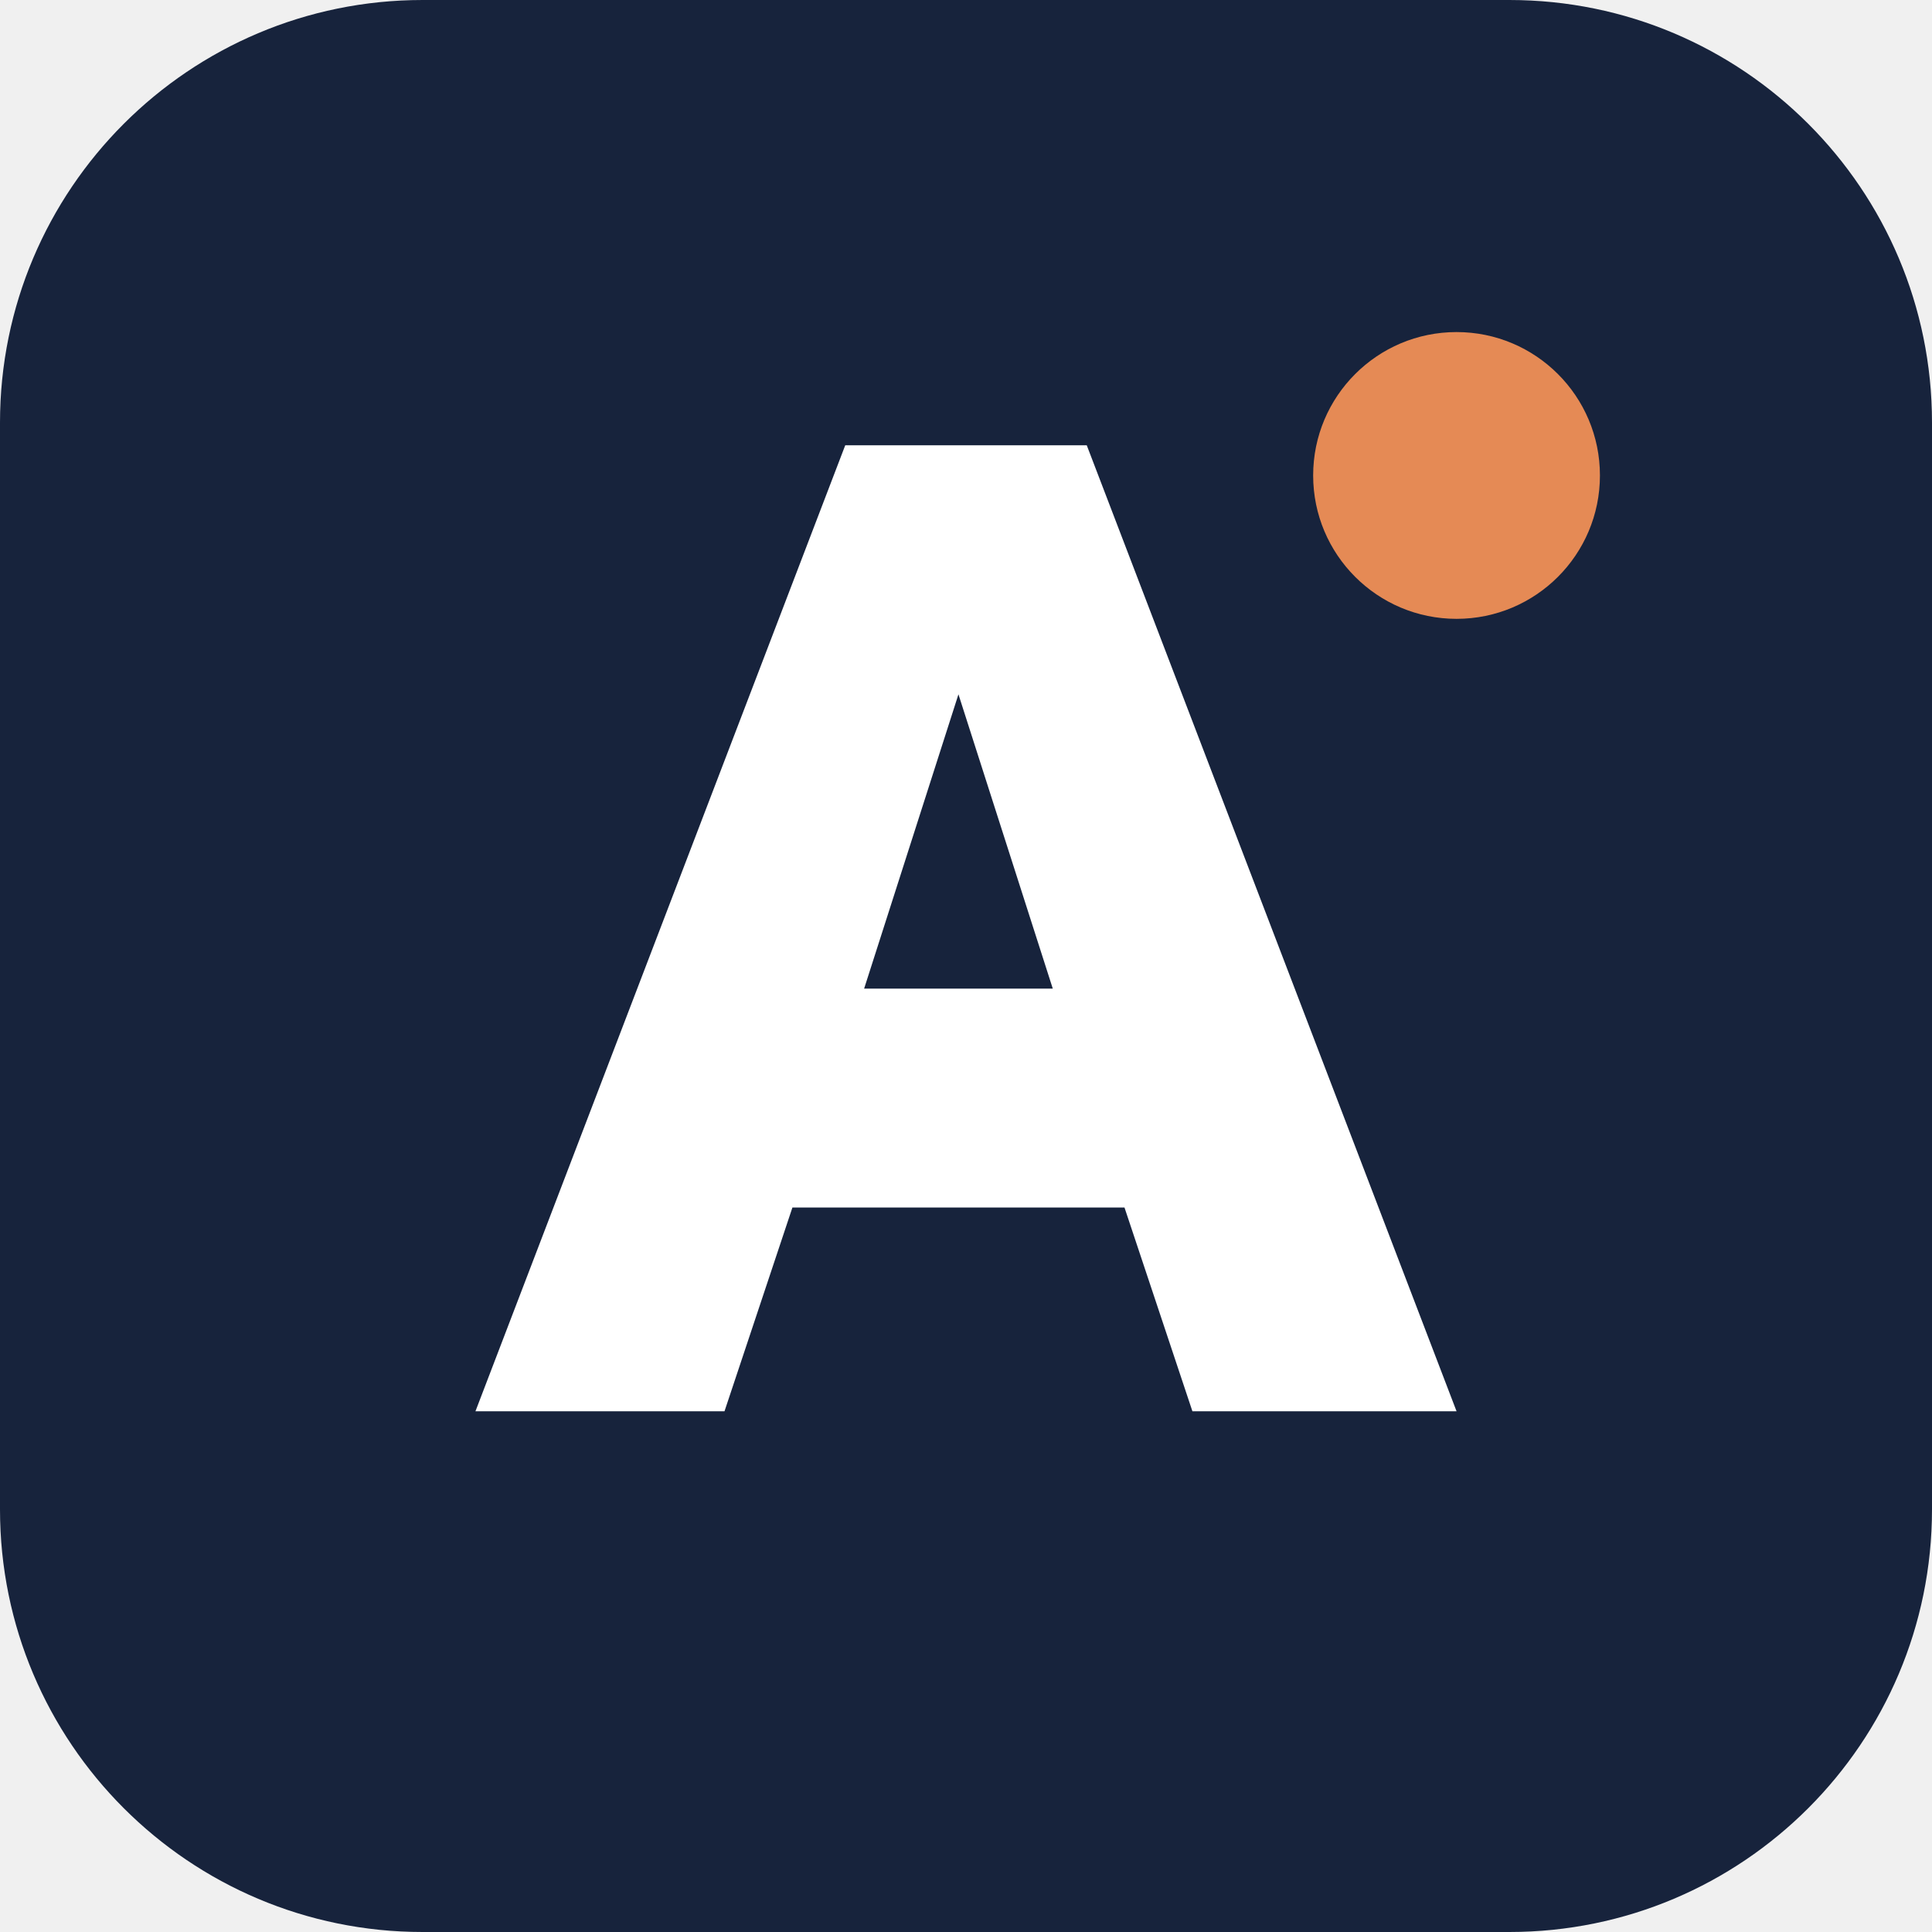
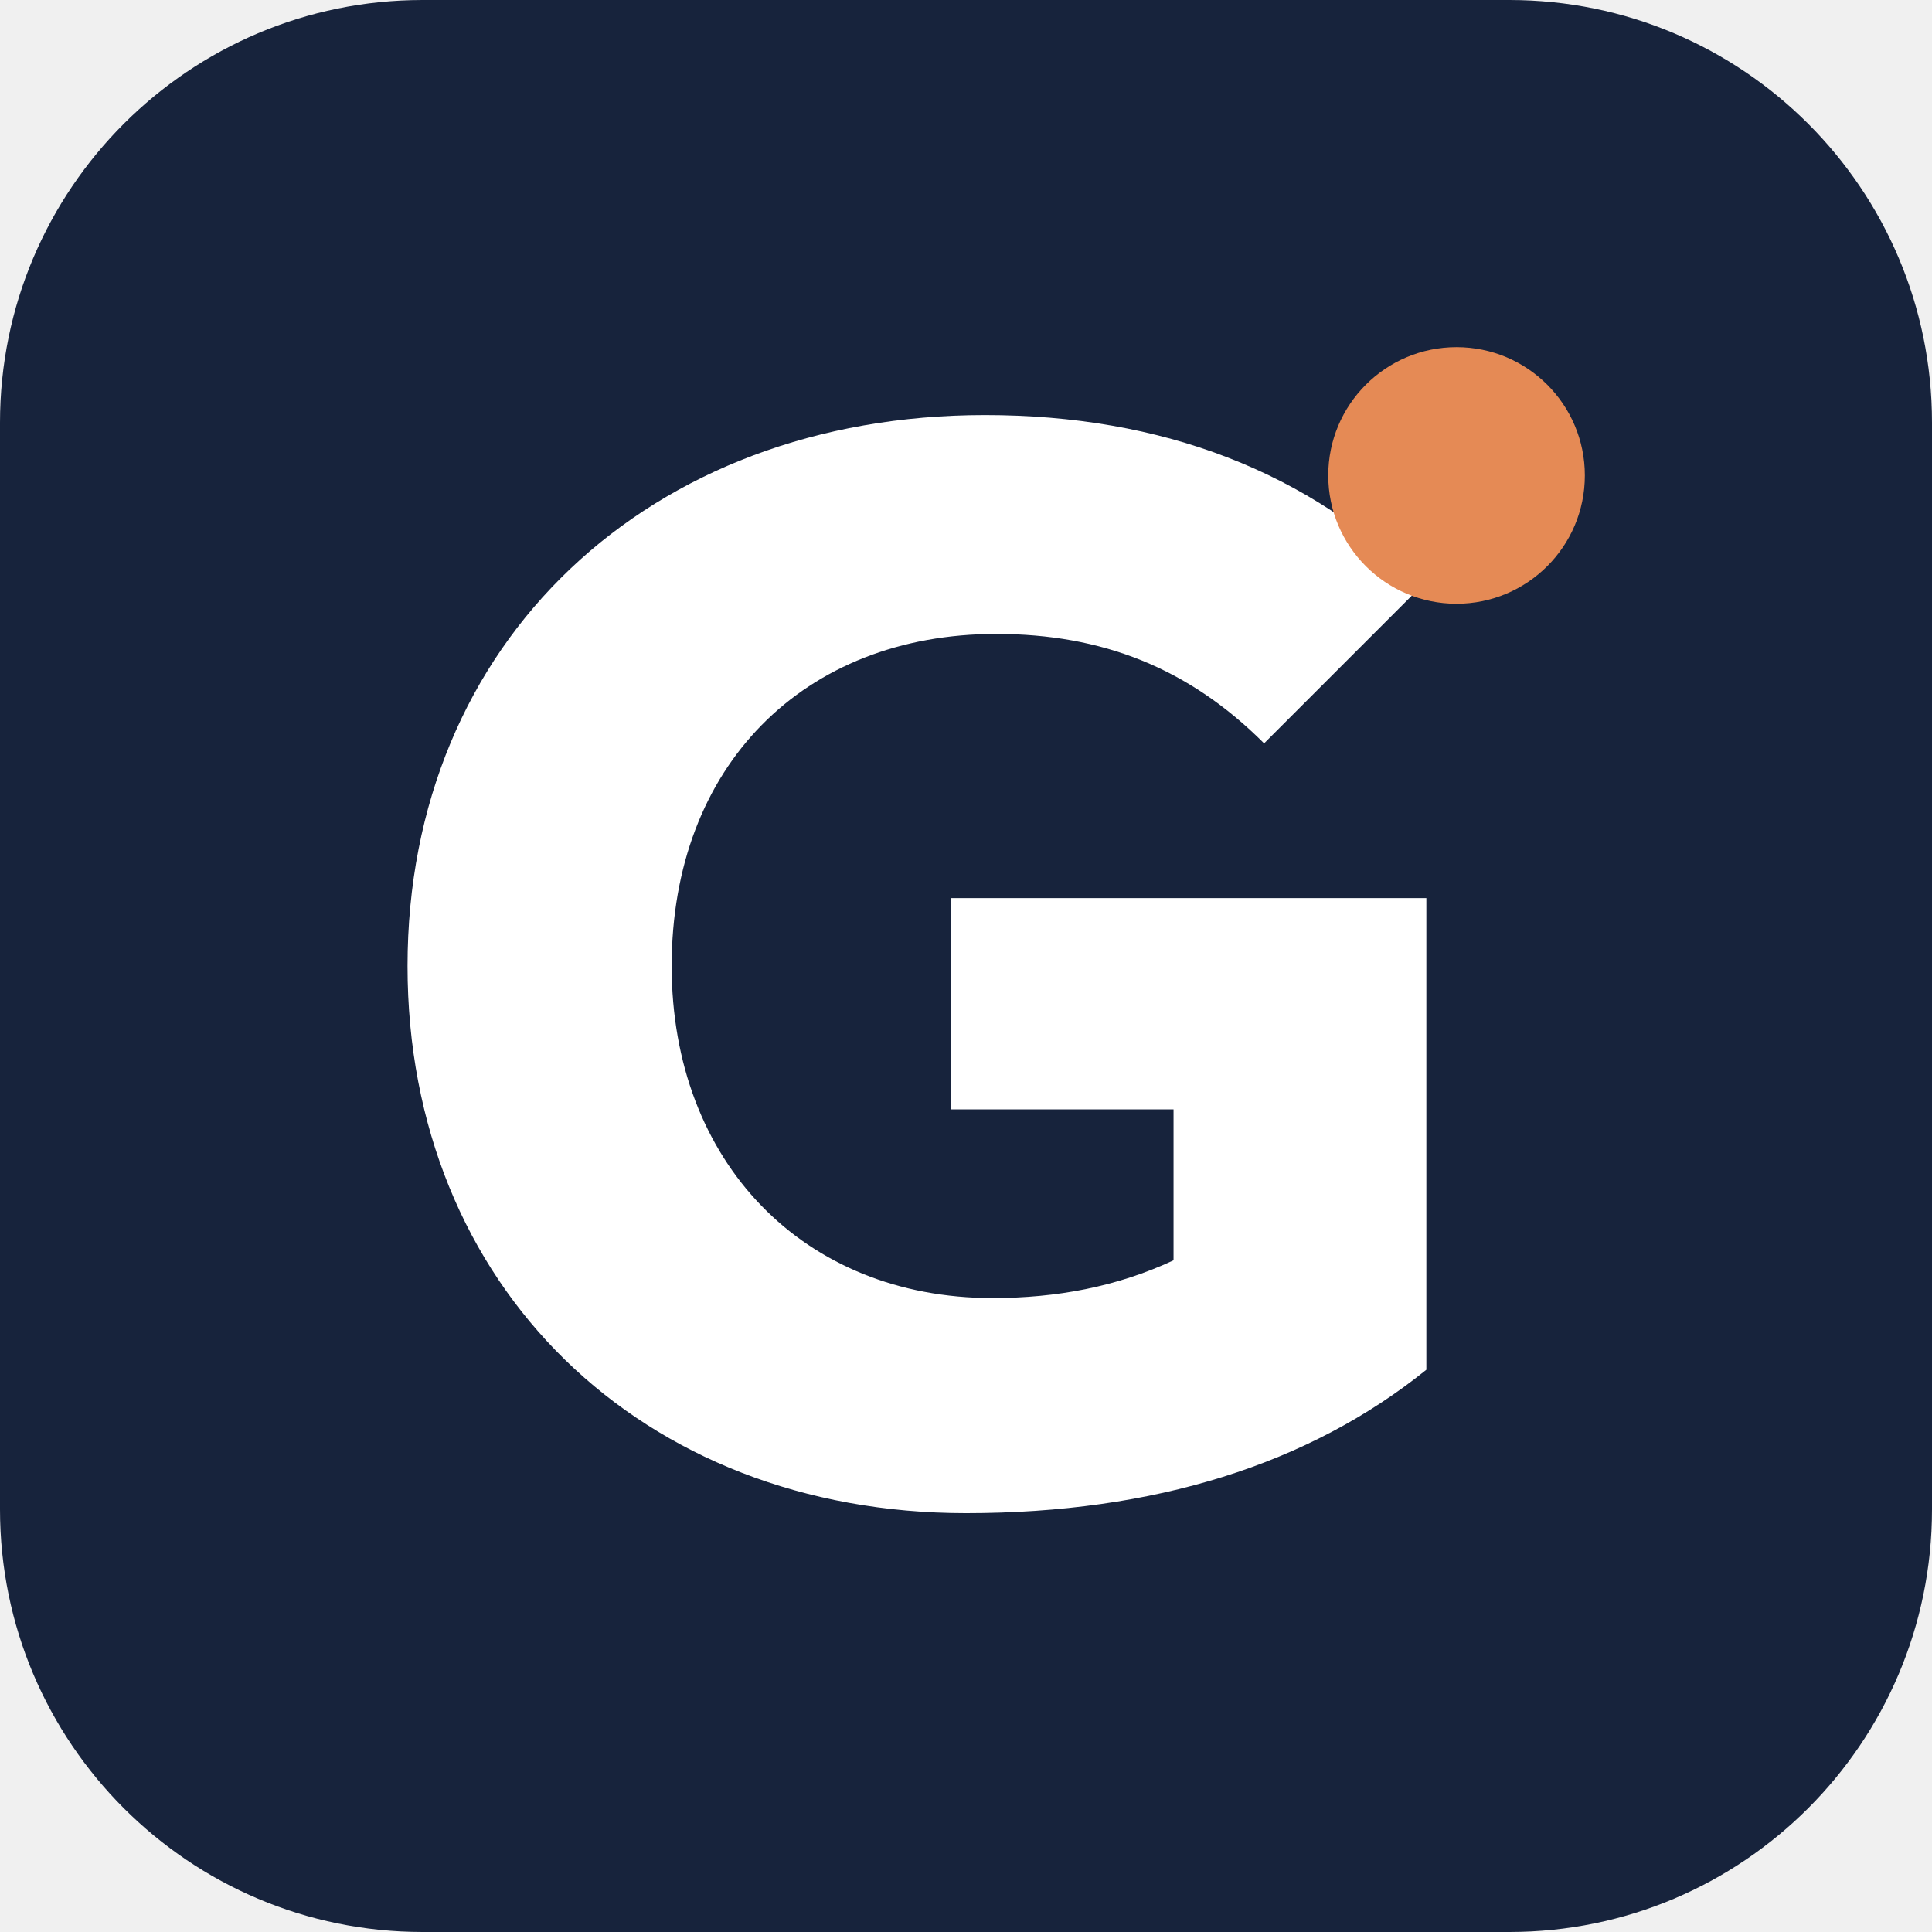
<svg xmlns="http://www.w3.org/2000/svg" viewBox="0 0 512 512">
  <rect width="512" height="512" rx="112" fill="#17233c" />
-   <path d="M126 374 224 118h64l98 256h-70l-18-54h-88l-18 54h-66Zm103-112h50l-25-78-25 78Z" fill="#fff" />
-   <circle cx="386" cy="126" r="38" fill="#e58a55" />
+   <path d="M378 238v125c-31 25-72 38-122 38-86 0-148-60-148-145 0-86 64-146 153-146 47 0 86 15 116 45l-42 42c-20-20-43-29-71-29-51 0-86 35-86 88 0 52 35 88 85 88 17 0 33-3 48-10v-40h-59v-56h126Z" fill="#fff" />
+   <circle cx="386" cy="126" r="34" fill="#e58a55" />
</svg>
